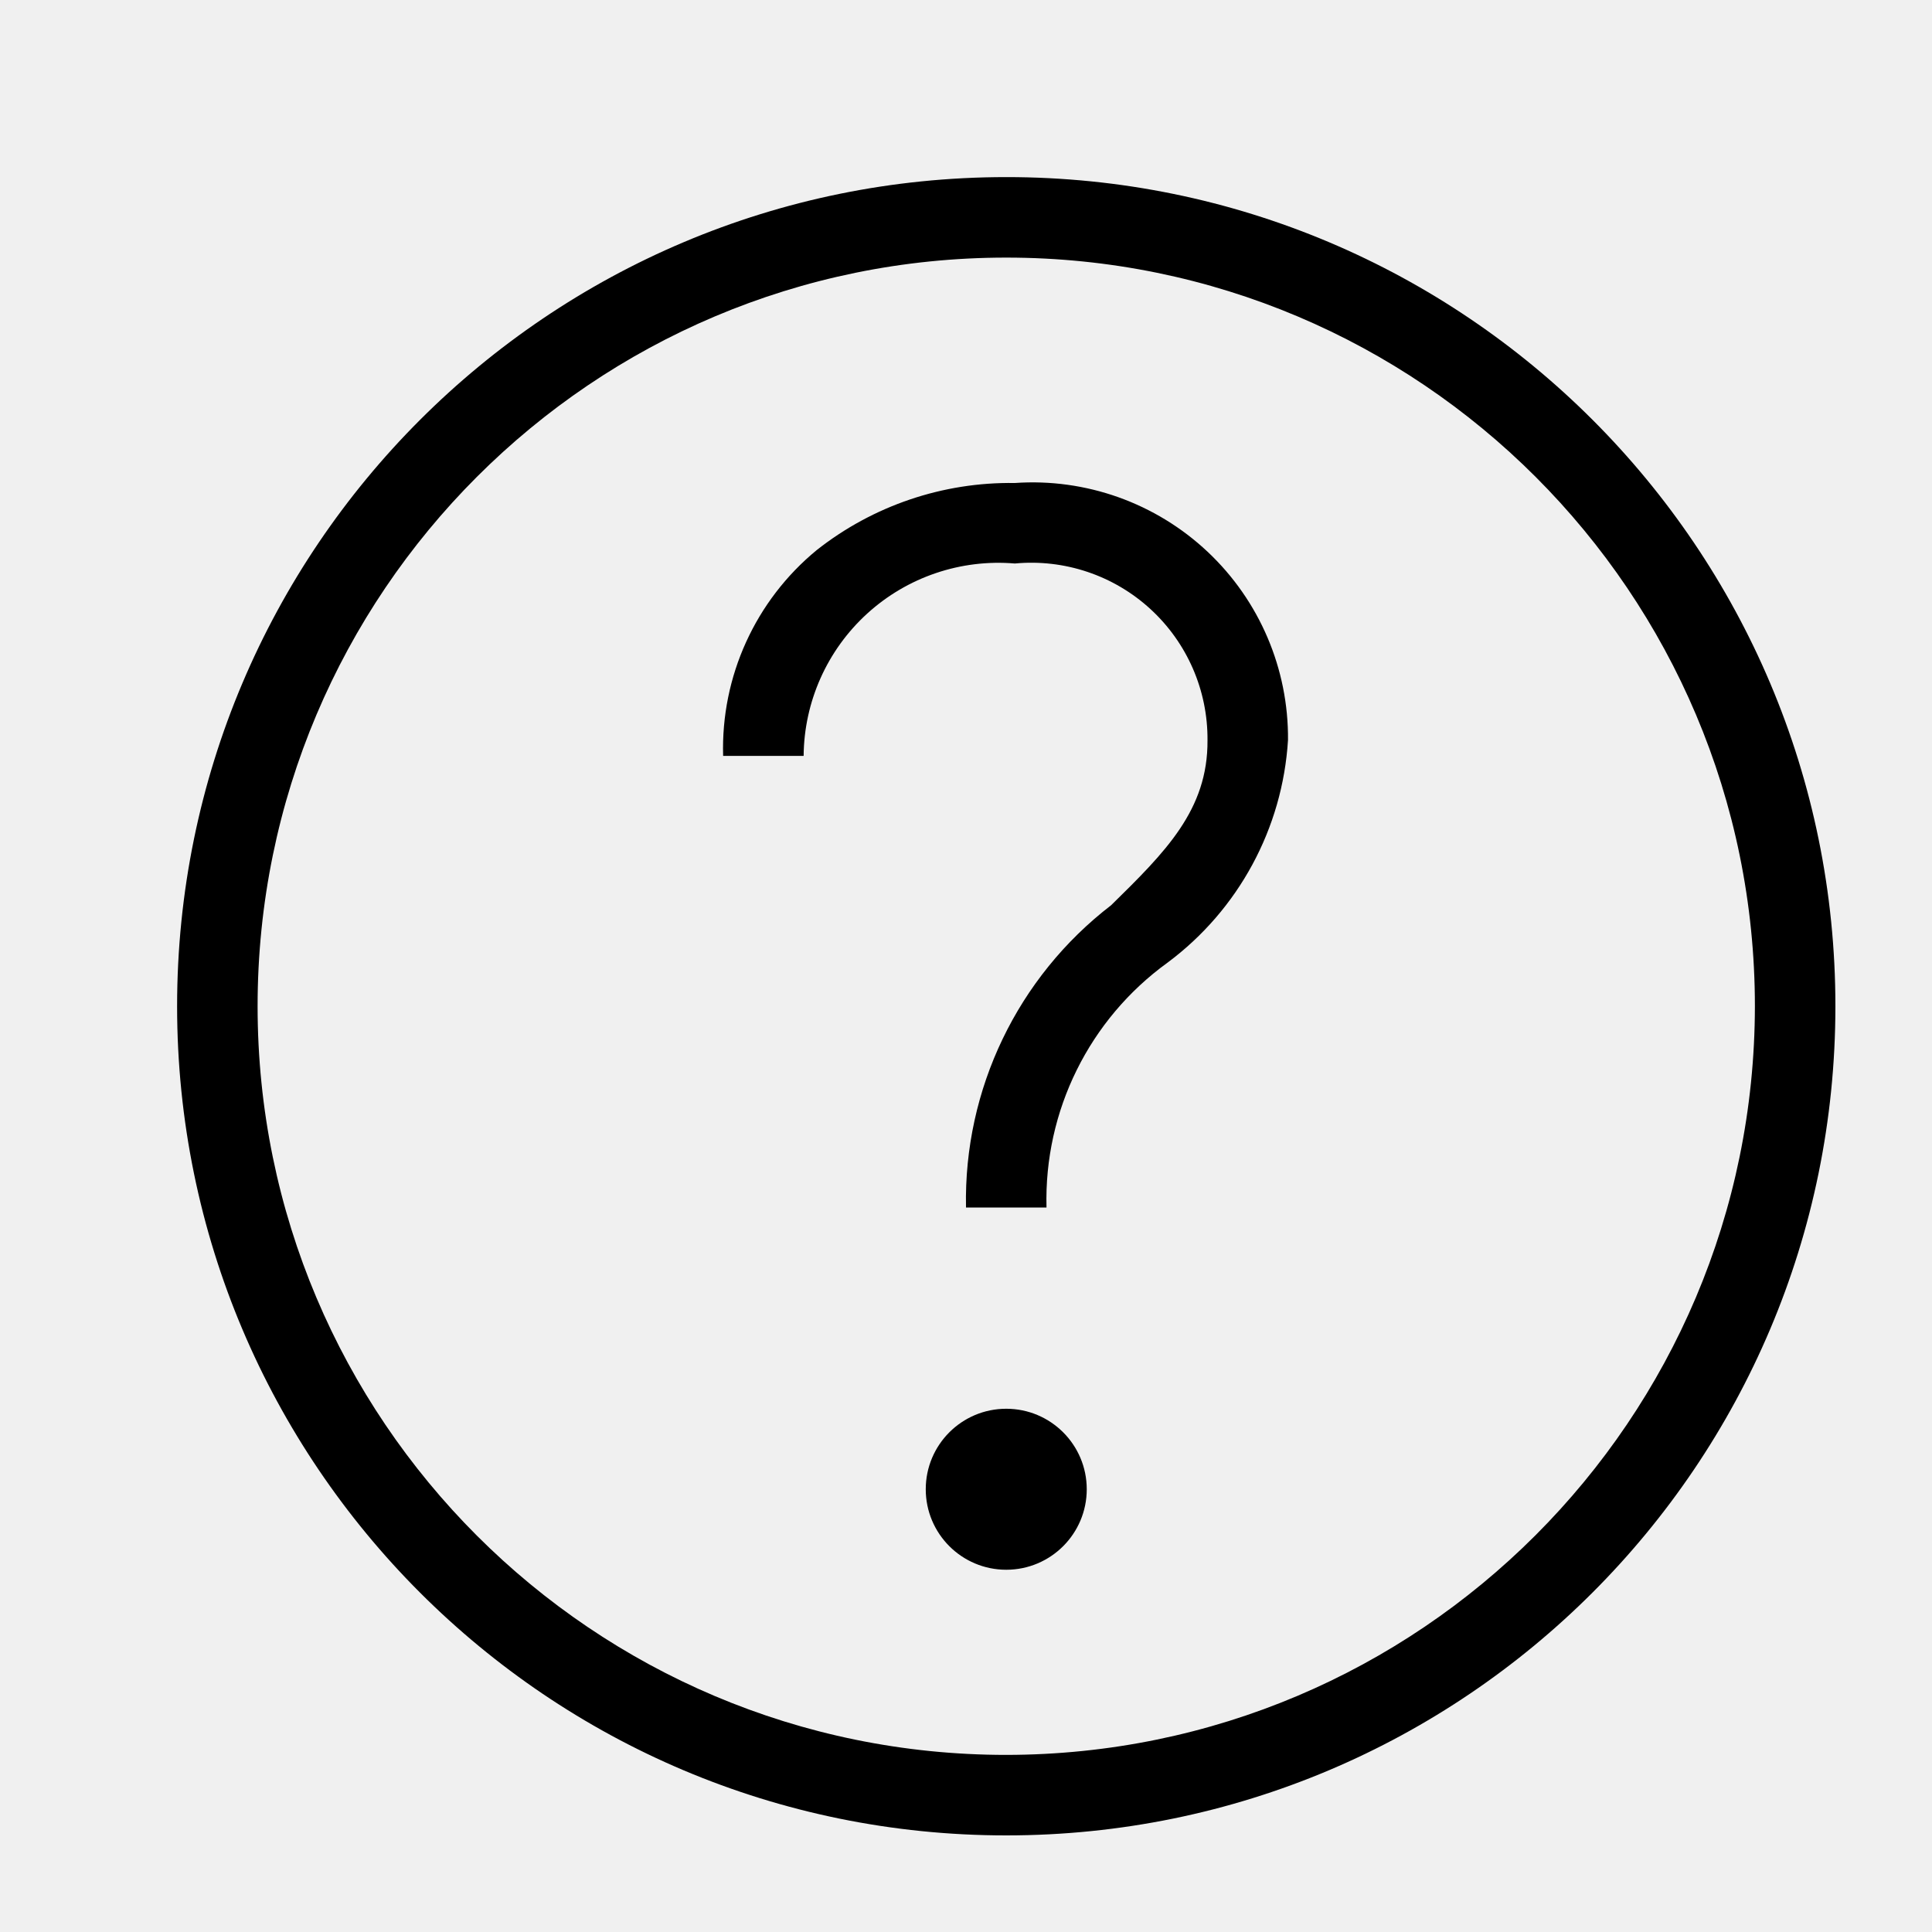
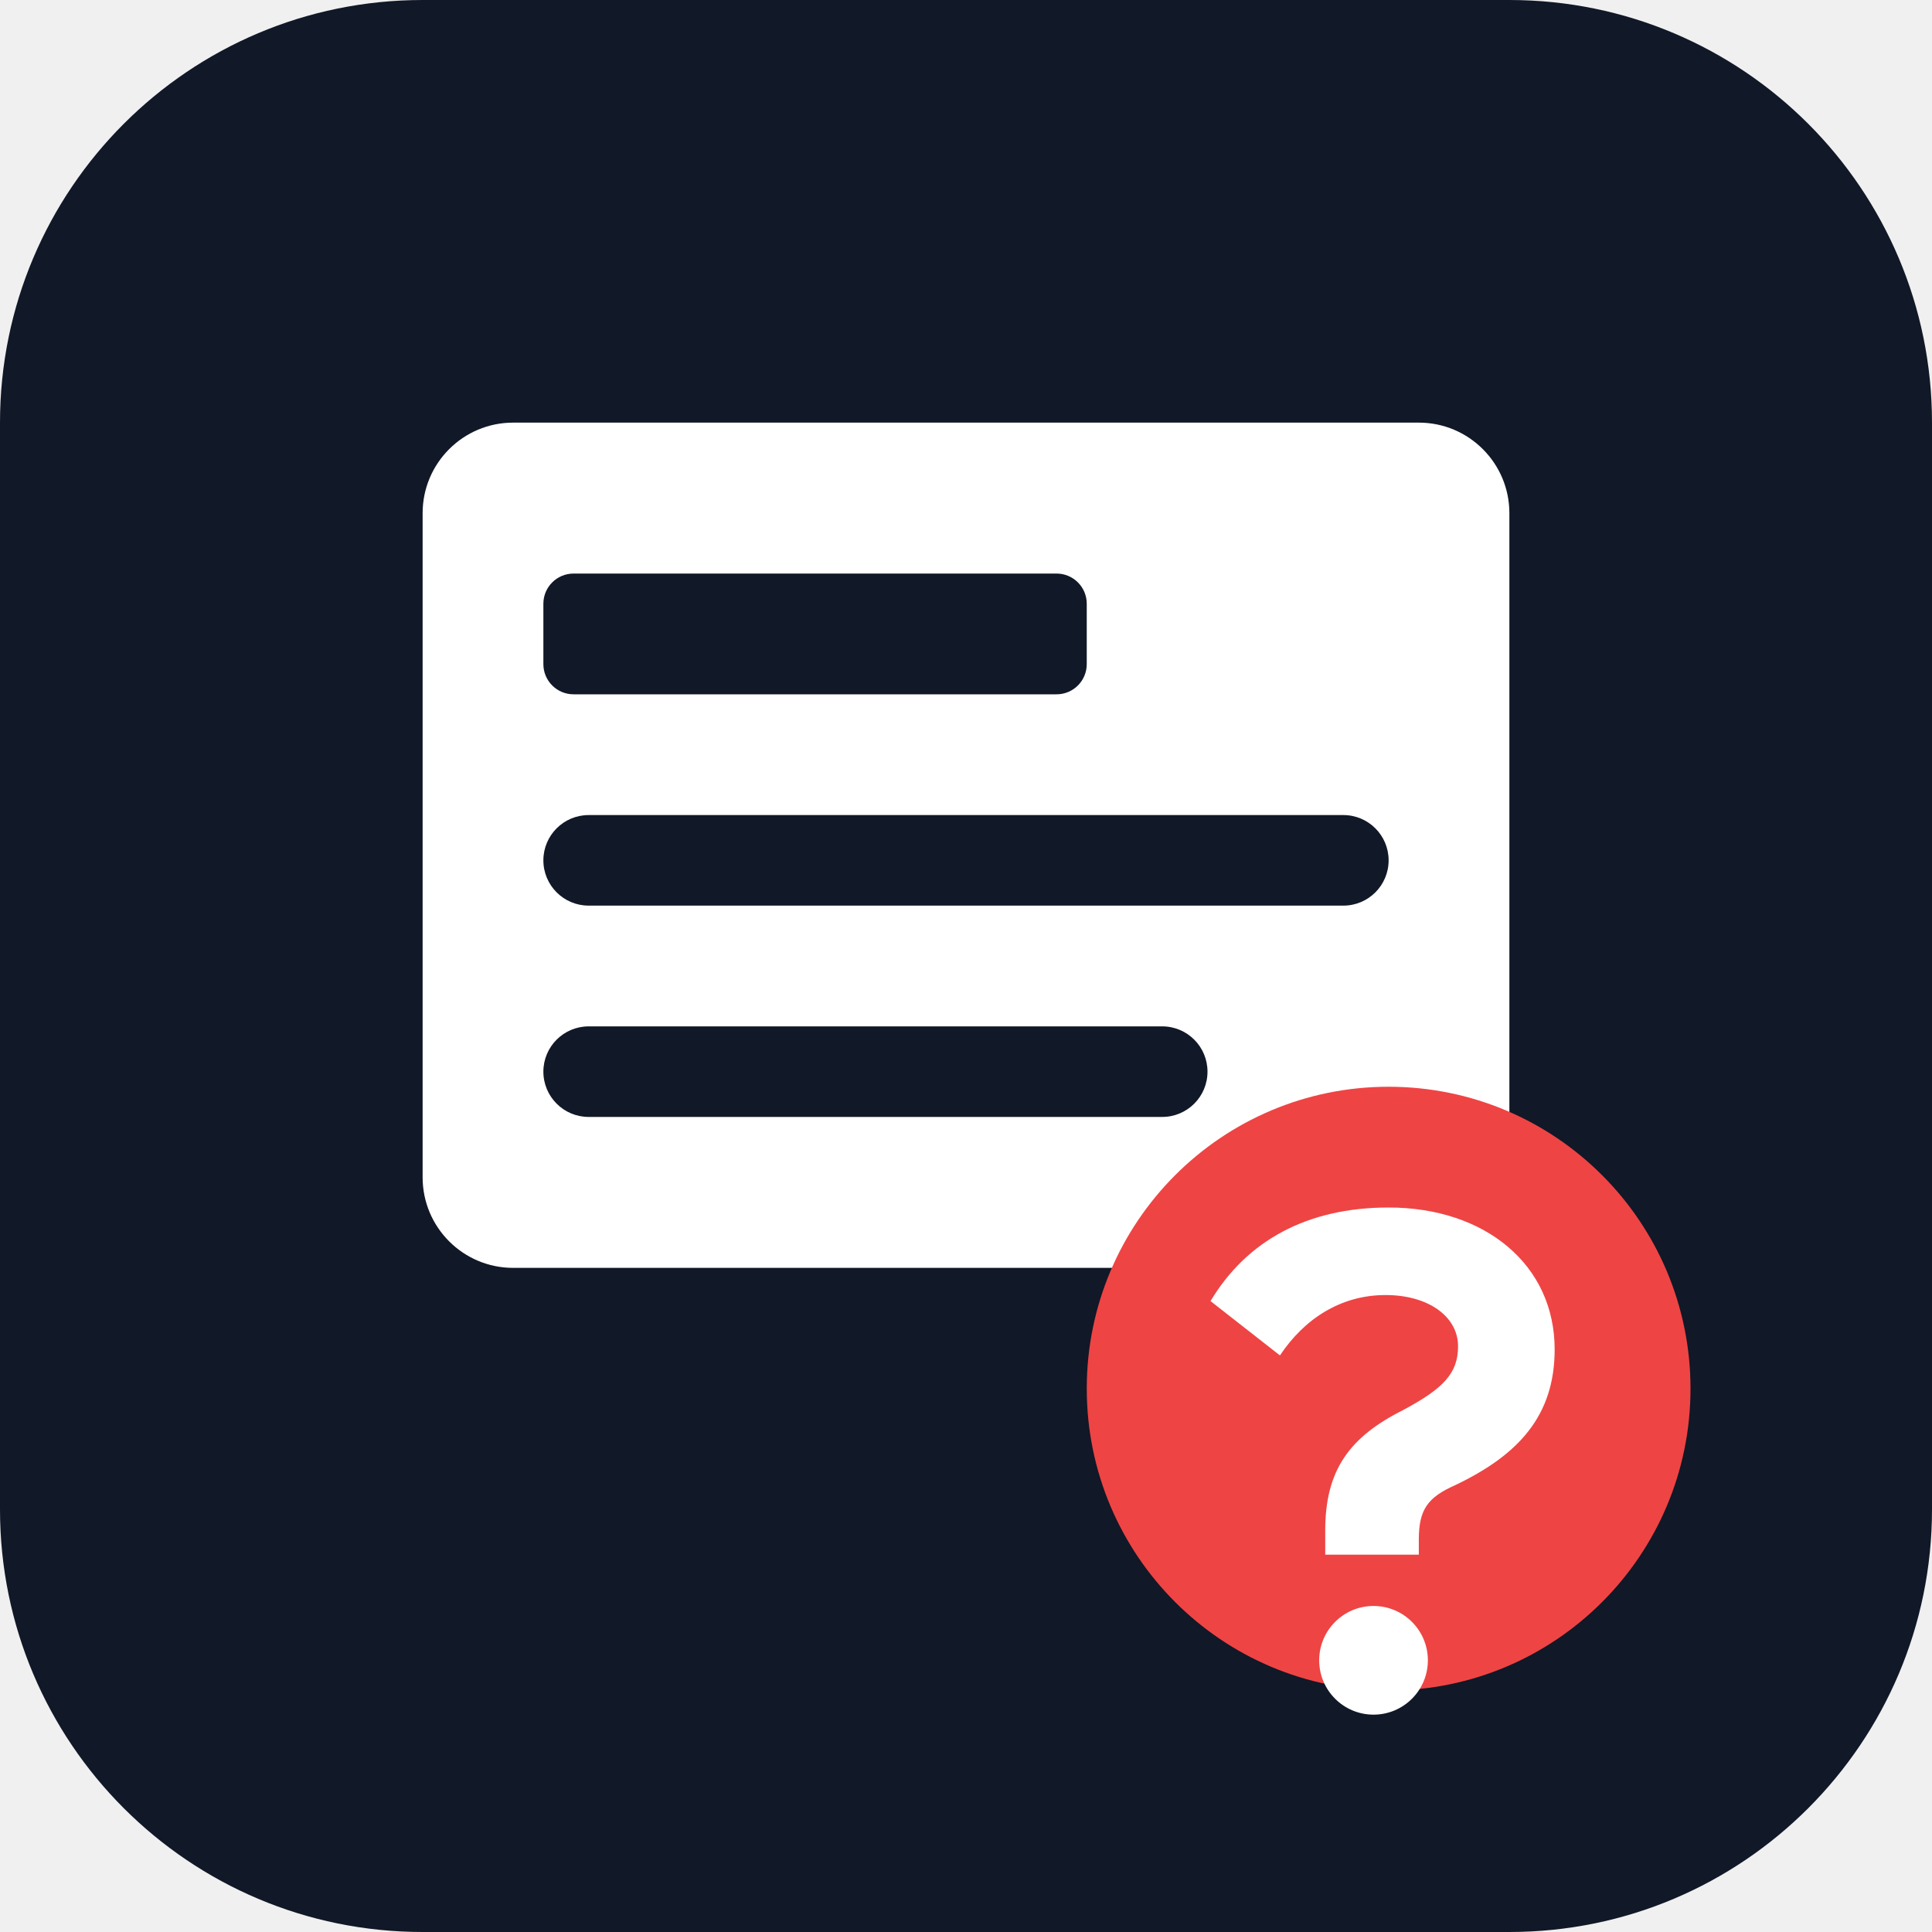
- <svg xmlns="http://www.w3.org/2000/svg" viewBox="0 0 24 24">
-   <path d="M13 15h-1a4.62 4.62 0 0 1 1.803-3.755c.672-.66 1.203-1.182 1.197-2.049A2.188 2.188 0 0 0 12.607 7a2.419 2.419 0 0 0-2.624 2.39h-1a3.19 3.19 0 0 1 1.163-2.557A3.88 3.88 0 0 1 12.606 6 3.173 3.173 0 0 1 16 9.193a3.732 3.732 0 0 1-1.496 2.765A3.636 3.636 0 0 0 13 15zm-1.5 3.5a1 1 0 1 0 1-1 1 1 0 0 0-1 1zm11.3-6A10.3 10.3 0 1 1 12.5 2.2a10.297 10.297 0 0 1 10.3 10.3zm-1 0a9.3 9.3 0 1 0-9.3 9.3 9.31 9.31 0 0 0 9.3-9.3z" />
-   <path fill="none" d="M0 0h24v24H0z" />
+ <svg xmlns="http://www.w3.org/2000/svg" viewBox="0 0 64 64">
+   <rect width="64" height="64" rx="14" fill="#111827" />
+   <rect x="14" y="14" width="36" height="28" rx="3" fill="#ffffff" />
+   <rect x="18" y="19" width="18" height="4" rx="1" fill="#111827" />
+   <rect x="18" y="27" width="28" height="3" rx="1.5" fill="#111827" />
+   <rect x="18" y="34" width="22" height="3" rx="1.5" fill="#111827" />
+   <circle cx="46" cy="46" r="10" fill="#ef4444" />
+   <path d="M46 40c3.2 0 5.5 1.9 5.5 4.7 0 2.2-1.2 3.5-3.3 4.5-.9.4-1.2.8-1.2 1.8v.5h-3.1v-.8c0-2 .8-3.1 2.6-4 1.3-.7 1.8-1.2 1.8-2.1 0-1-1-1.7-2.4-1.7-1.5 0-2.7.8-3.5 2l-2.3-1.8c1.2-2 3.2-3.1 5.9-3.1z" fill="#ffffff" />
+   <circle cx="45.5" cy="55" r="1.8" fill="#ffffff" />
</svg>
